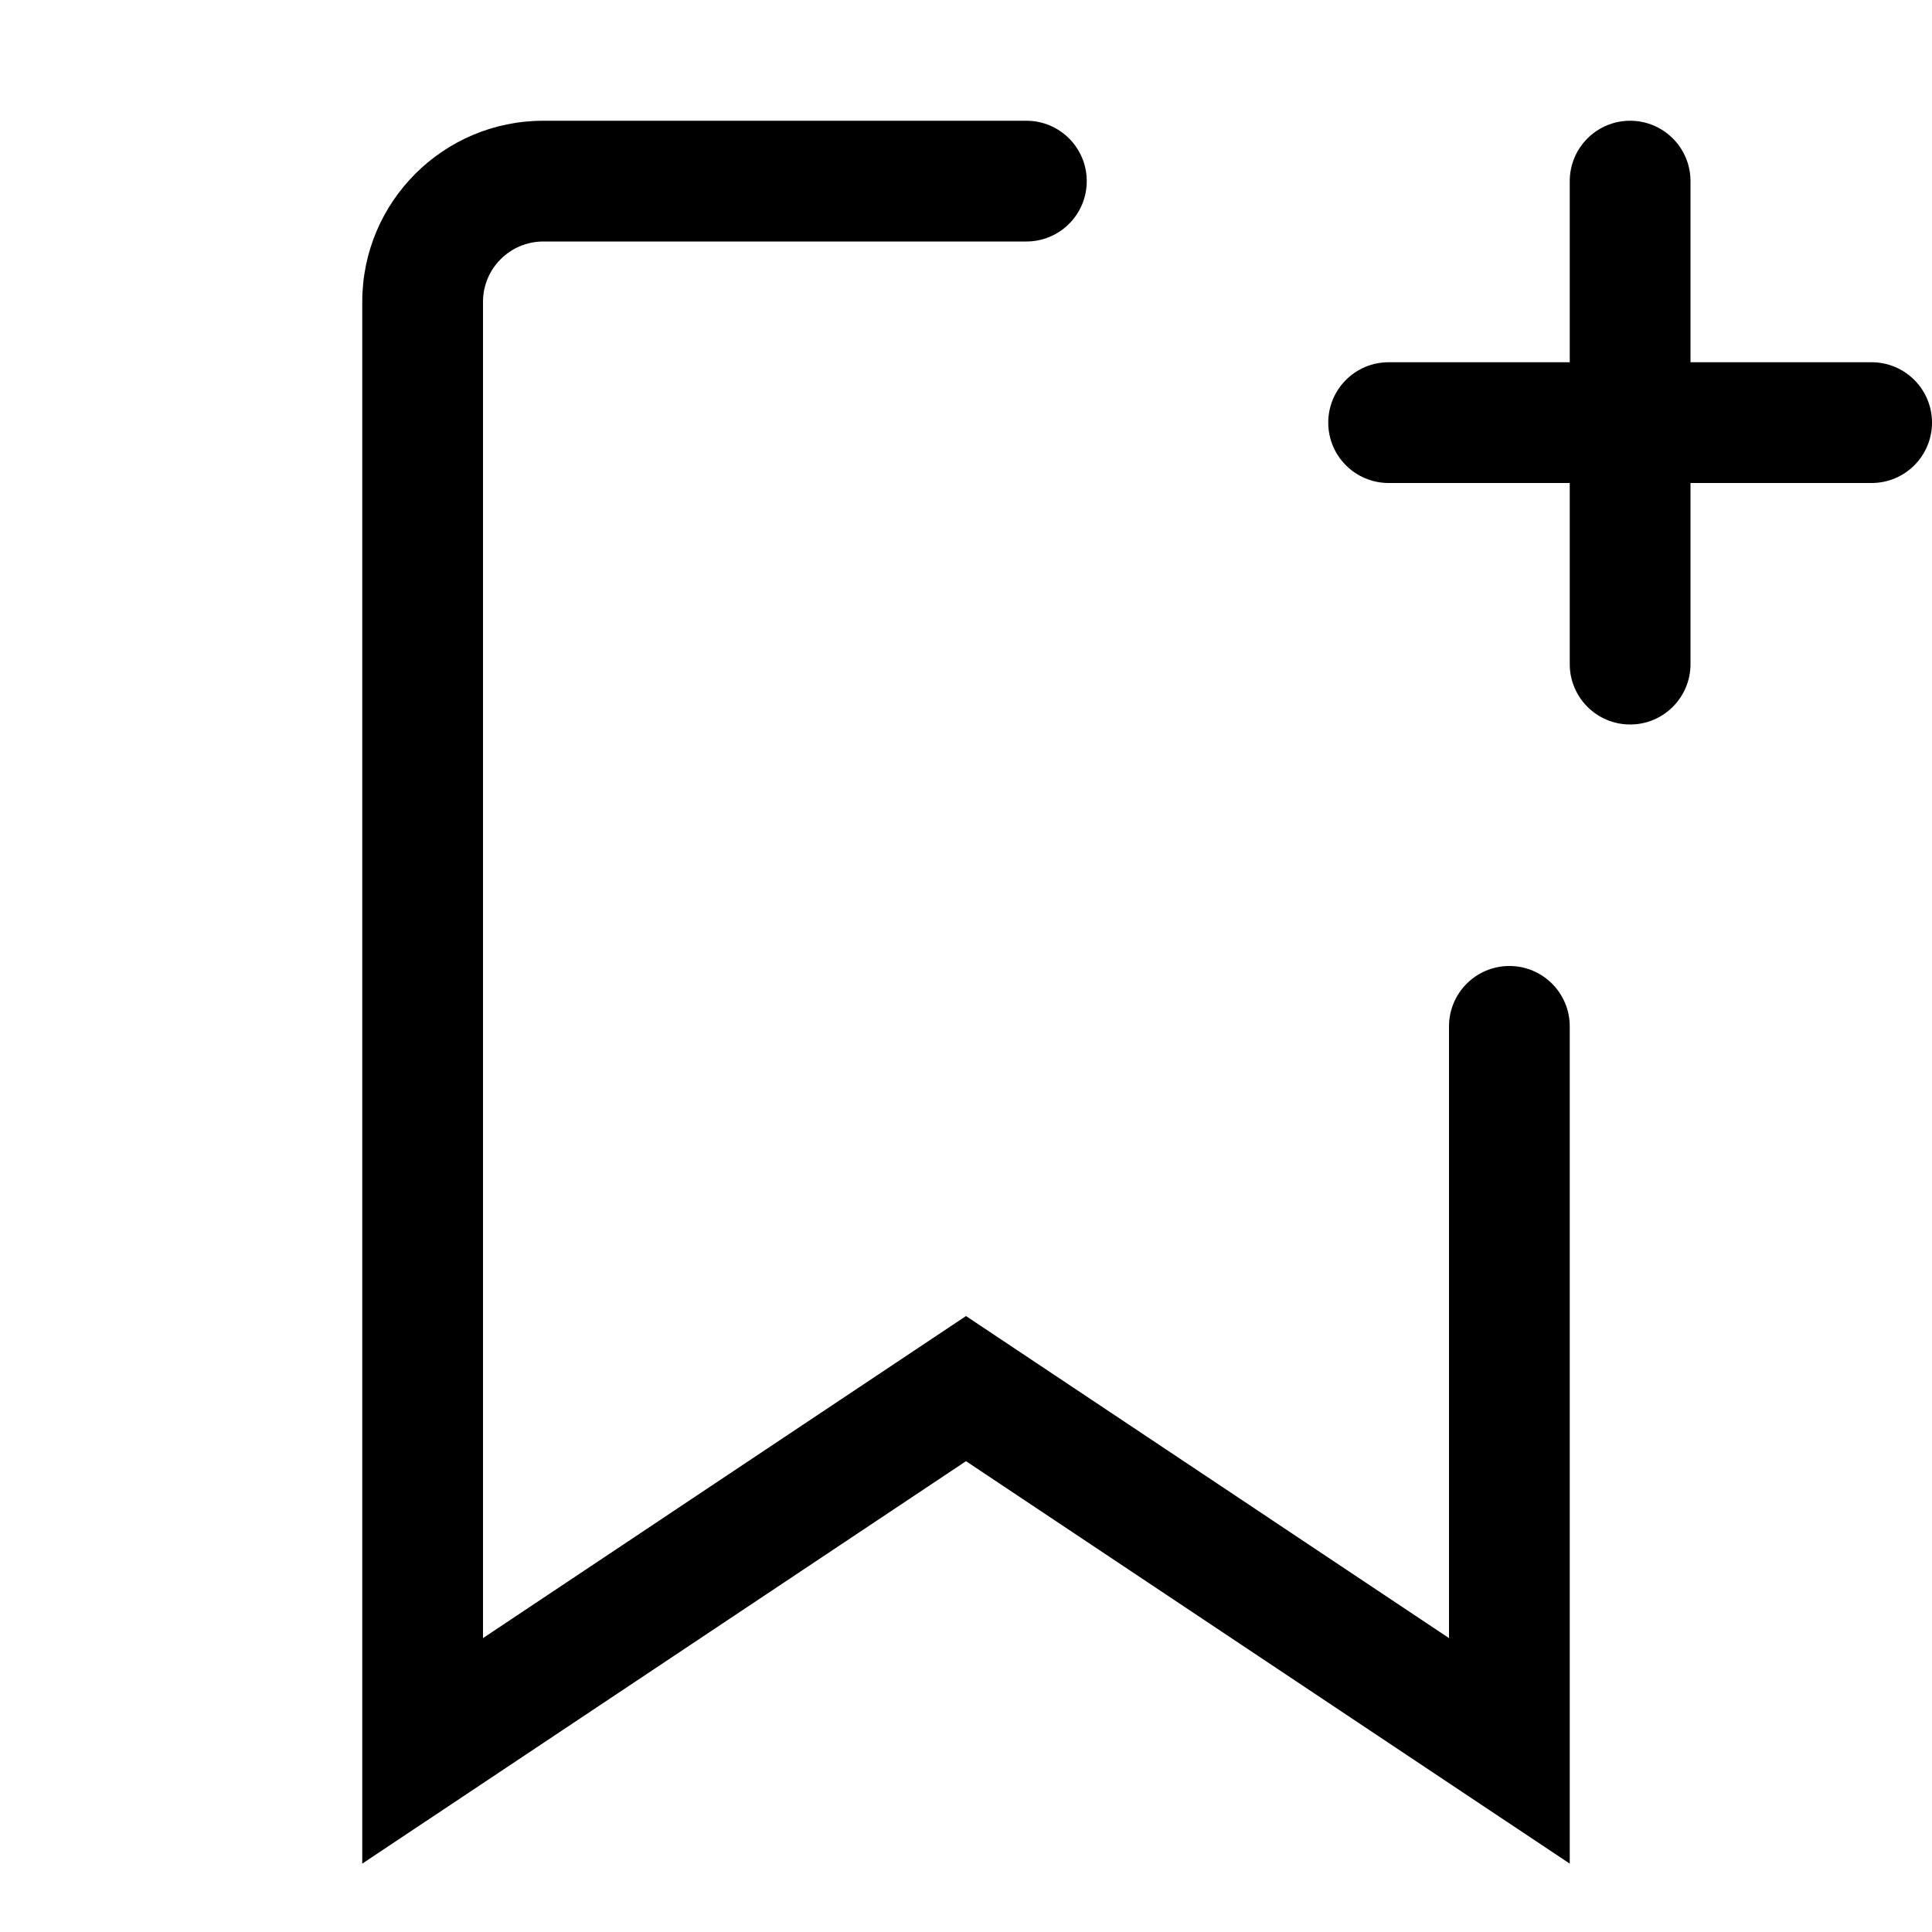
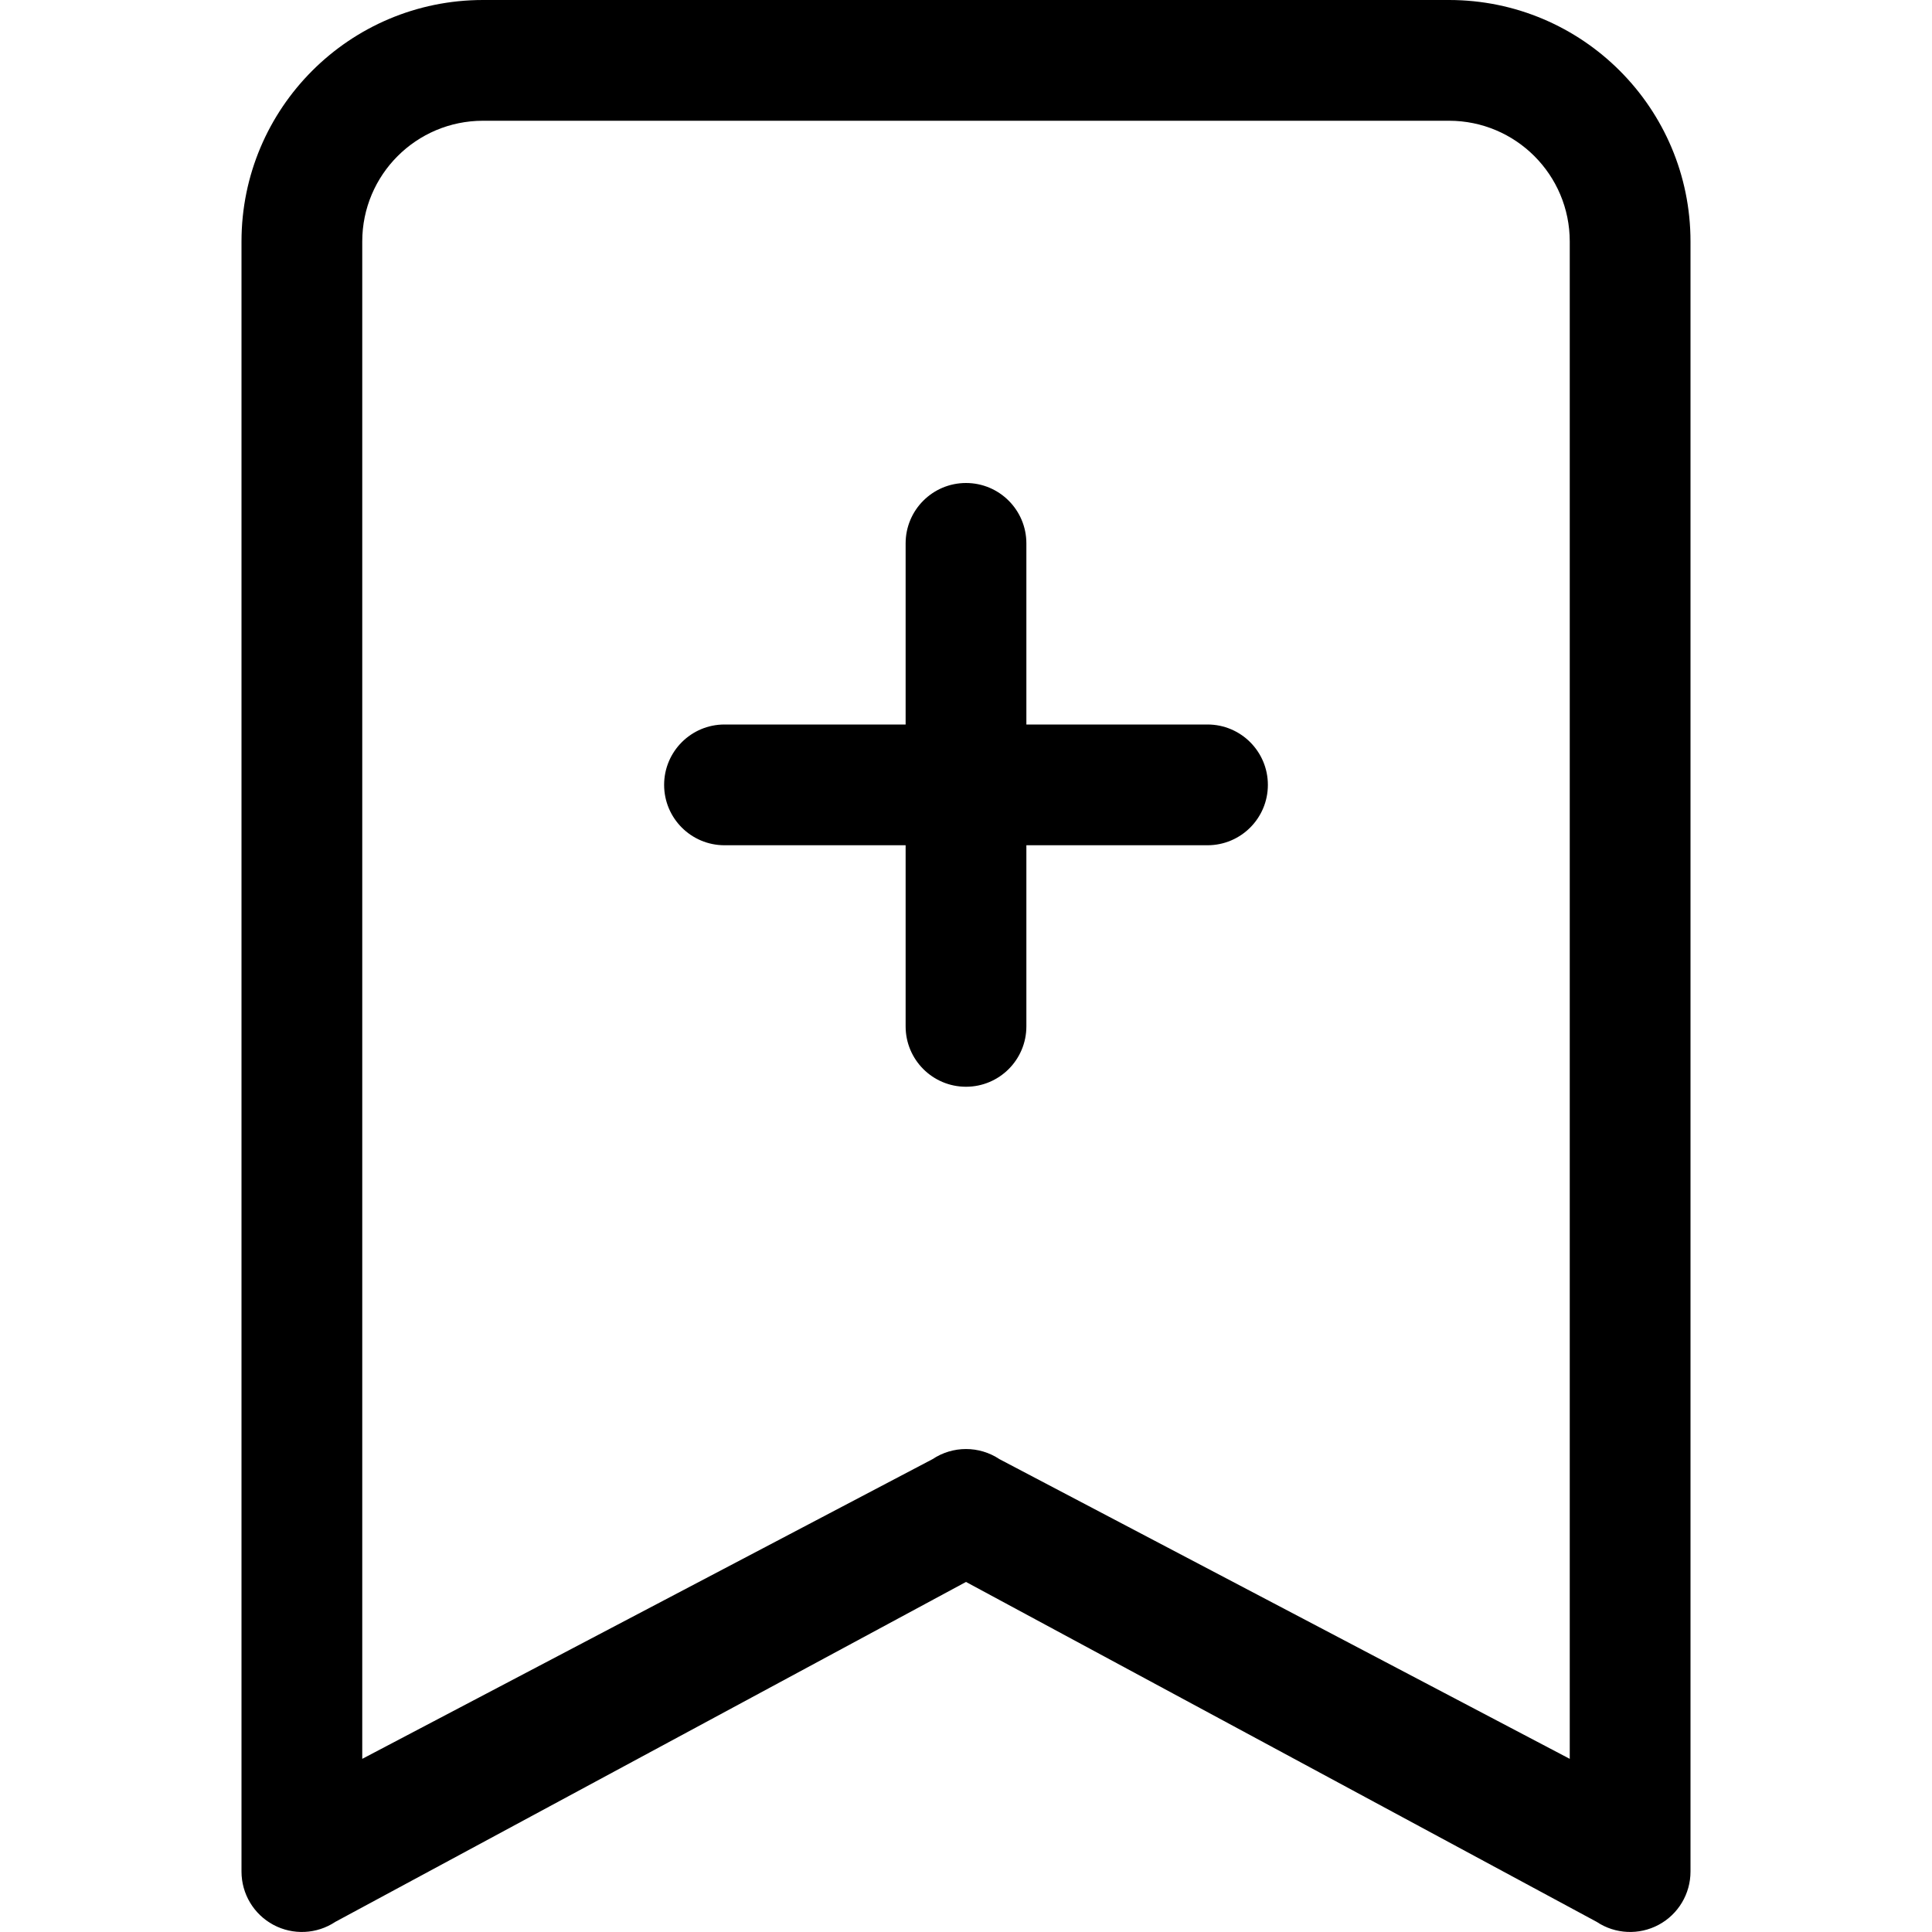
<svg xmlns="http://www.w3.org/2000/svg" width="1em" height="1em" viewBox="0 0 16 16" class="bi bi-bookmark-plus" fill="currentColor">
-   <path fill-rule="evenodd" d="M4.5 2a.5.5 0 0 0-.5.5v11.066l4-2.667 4 2.667V8.5a.5.5 0 0 1 1 0v6.934l-5-3.333-5 3.333V2.5A1.5 1.5 0 0 1 4.5 1h4a.5.5 0 0 1 0 1h-4zm9-1a.5.5 0 0 1 .5.5v2a.5.5 0 0 1-.5.5h-2a.5.5 0 0 1 0-1H13V1.5a.5.5 0 0 1 .5-.5z" />
-   <path fill-rule="evenodd" d="M13 3.5a.5.5 0 0 1 .5-.5h2a.5.5 0 0 1 0 1H14v1.5a.5.5 0 0 1-1 0v-2z" />
+   <path fill-rule="evenodd" d="M2 2a2 2 0 0 1 2-2h8a2 2 0 0 1 2 2v13.5a.5.5 0 0 1-.777.416L8 13.101l-5.223 2.815A.5.5 0 0 1 2 15.5V2zm2-1a1 1 0 0 0-1 1v12.566l4.723-2.482a.5.5 0 0 1 .554 0L13 14.566V2a1 1 0 0 0-1-1H4z" />
+   <path fill-rule="evenodd" d="M8 4a.5.5 0 0 1 .5.5V6H10a.5.5 0 0 1 0 1H8.5v1.5a.5.5 0 0 1-1 0V7H6a.5.5 0 0 1 0-1h1.5V4.5A.5.5 0 0 1 8 4z" />
</svg>
